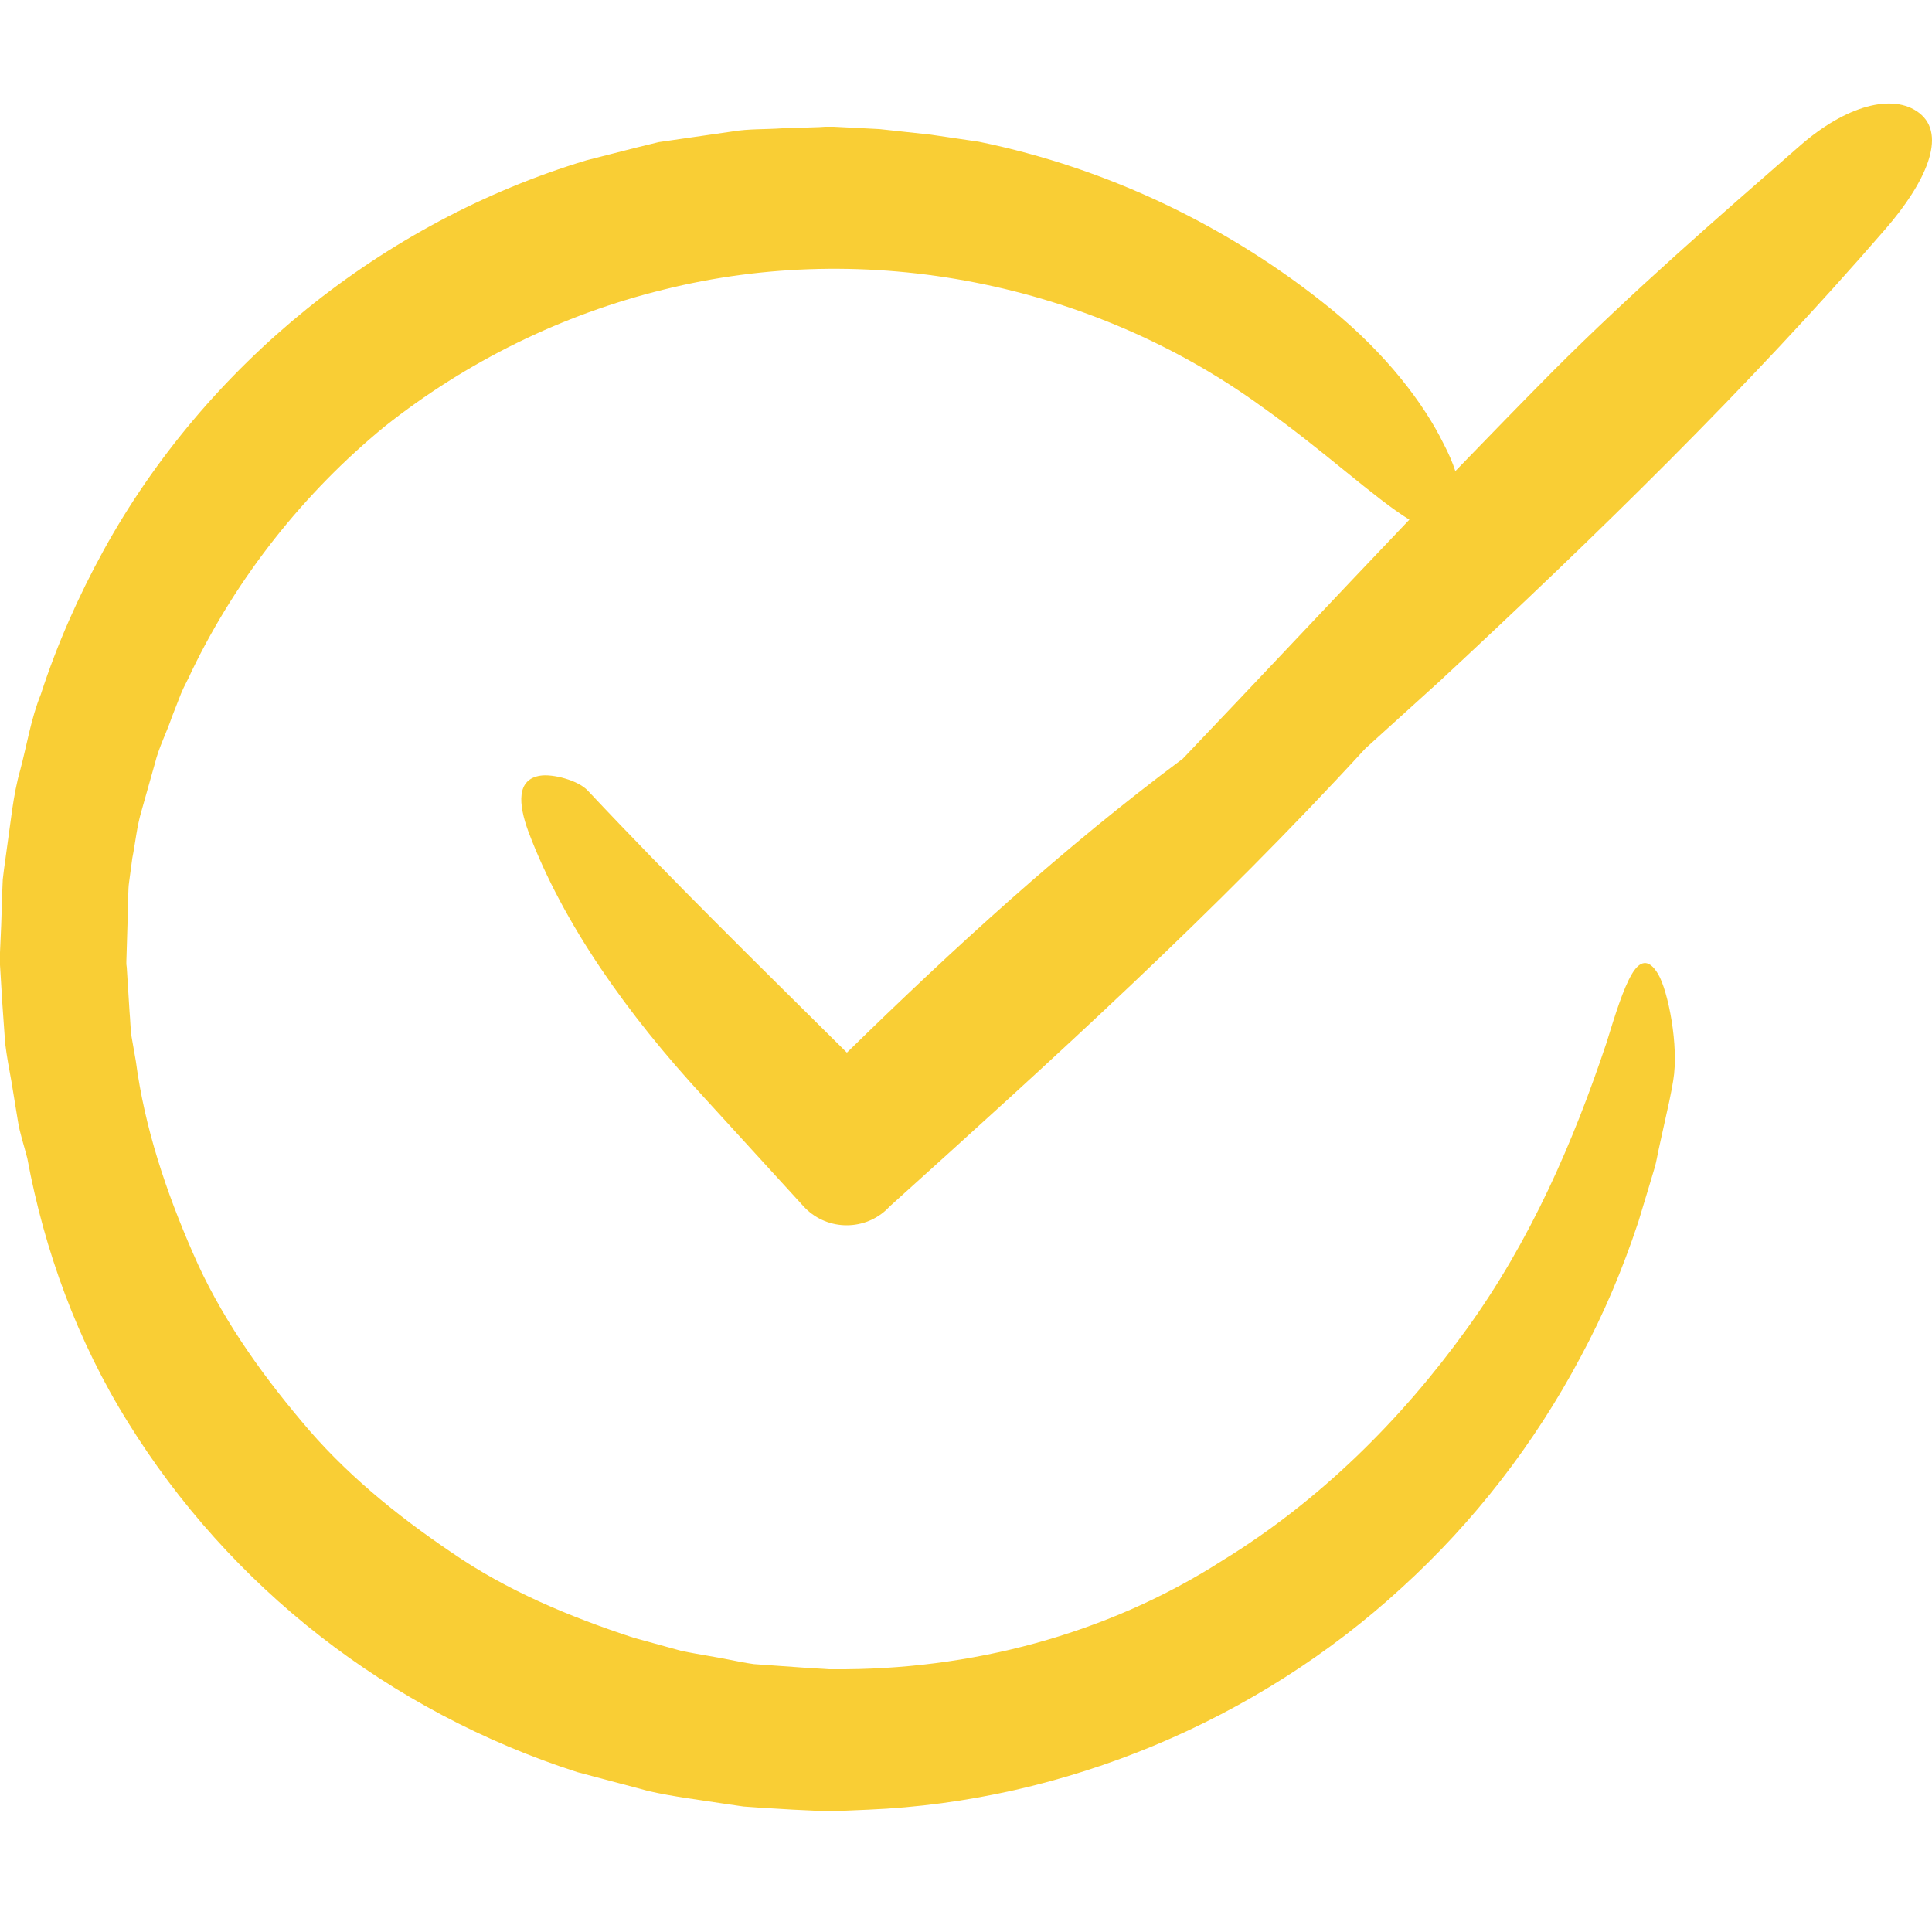
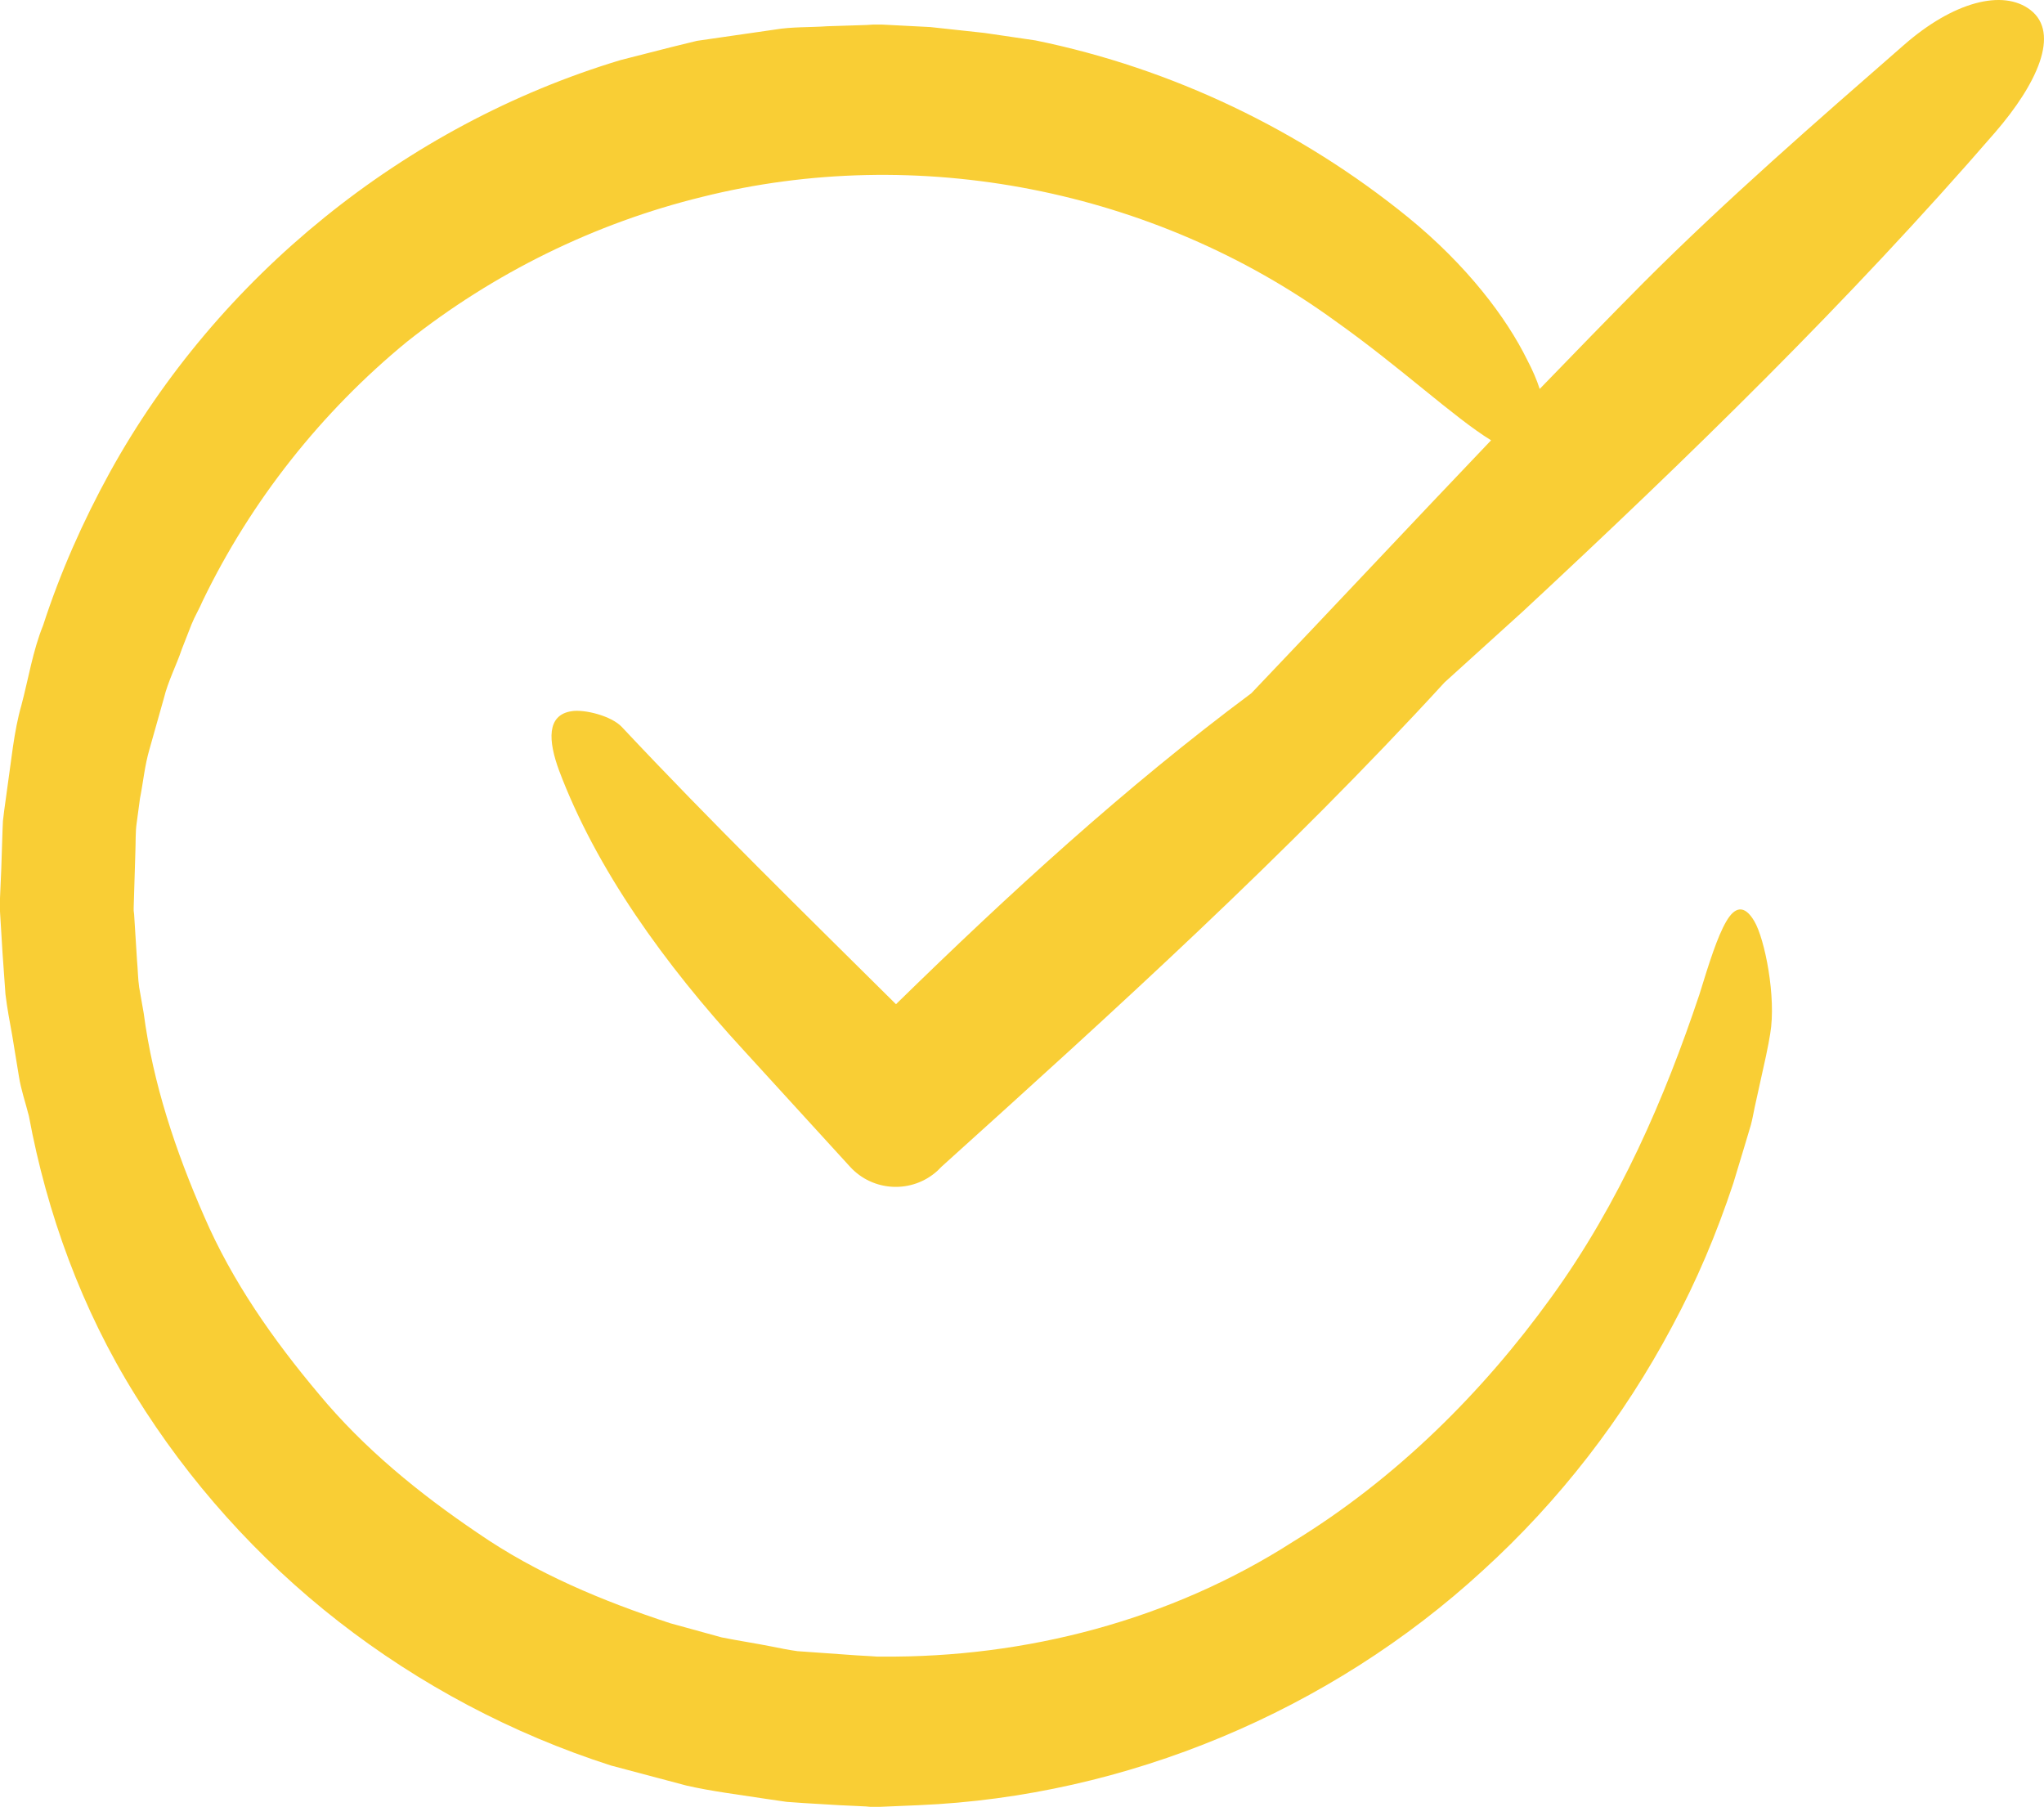
- <svg xmlns="http://www.w3.org/2000/svg" width="112" height="112" viewBox="0 0 112 112" fill="none">
-   <path d="M6.016 31.885C4.547 34.561 3.307 37.351 2.365 40.256C1.791 41.674 1.562 43.183 1.171 44.647C0.758 46.087 0.62 47.688 0.39 49.244L0.23 50.41L0.161 50.982L0.138 51.508L0.069 53.635L0.023 54.687L0 55.213V55.487V55.556V55.739V55.761V55.807V55.944L0.138 58.209L0.299 60.473C0.39 61.227 0.528 61.959 0.666 62.714L1.033 64.955C1.148 65.71 1.401 66.419 1.584 67.151C2.572 72.479 4.478 77.739 7.417 82.45C10.334 87.162 14.122 91.392 18.554 94.846C22.986 98.299 28.061 100.998 33.48 102.736L37.614 103.834C39.014 104.154 40.53 104.337 42 104.565L43.102 104.726L44.066 104.794L45.995 104.909L46.96 104.954L47.442 104.977L47.695 105H47.993H48.062H48.2L50.335 104.909C61.725 104.428 72.885 99.74 81.244 92.056C85.446 88.237 88.96 83.685 91.623 78.677C92.978 76.161 94.057 73.6 94.976 70.833L95.619 68.706L95.94 67.631C96.032 67.288 96.078 66.99 96.147 66.67L96.56 64.795L96.767 63.857L96.813 63.629L96.905 63.171L96.997 62.645C97.341 60.633 96.698 57.431 96.124 56.47C95.573 55.533 95.045 55.693 94.586 56.493C94.103 57.317 93.644 58.78 93.116 60.495C91.233 66.121 88.753 71.907 84.987 77.099C81.244 82.29 76.49 87.024 70.842 90.478C64.136 94.777 56.191 96.835 48.315 96.767H48.131H48.062L47.718 96.744L46.914 96.698L45.306 96.584L43.699 96.47C43.194 96.401 42.758 96.309 42.298 96.218C41.38 96.035 40.461 95.898 39.543 95.715L36.718 94.937C33.021 93.725 29.393 92.216 26.178 89.997C22.963 87.825 19.932 85.355 17.452 82.359C14.972 79.409 12.722 76.207 11.183 72.639C9.622 69.072 8.382 65.367 7.876 61.525L7.624 60.084C7.555 59.604 7.555 59.123 7.509 58.643L7.417 57.179L7.371 56.447L7.348 56.082L7.325 55.899V55.807V55.761V55.739L7.417 52.697C7.44 52.171 7.417 51.576 7.486 51.119L7.67 49.747C7.853 48.832 7.922 47.963 8.198 47.025L8.979 44.258C9.208 43.32 9.668 42.451 9.966 41.559L10.494 40.21C10.678 39.753 10.931 39.341 11.114 38.906C13.755 33.441 17.613 28.569 22.297 24.727C27.051 20.954 32.585 18.232 38.463 16.791C50.244 13.841 63.218 16.357 73.161 23.584C76.743 26.122 79.659 28.867 81.703 30.125C77.317 34.721 72.954 39.387 68.568 43.983C61.656 49.129 55.295 54.961 49.095 61.022C44.044 56.013 38.946 51.027 34.077 45.836C33.503 45.218 32.011 44.853 31.322 44.967C29.944 45.173 30.036 46.591 30.633 48.214C32.654 53.589 36.397 58.826 40.783 63.583L46.569 69.918C47.832 71.313 49.991 71.404 51.369 70.147L51.598 69.918C61.059 61.387 70.497 52.834 79.154 43.389L83.471 39.478C92.473 31.108 101.291 22.532 109.328 13.247C111.601 10.617 112.91 7.826 111.257 6.546C109.741 5.379 107.009 6.111 104.322 8.467C99.477 12.698 94.586 16.951 90.039 21.503C88.133 23.424 86.25 25.367 84.367 27.311C84.206 26.808 83.977 26.282 83.678 25.711C82.553 23.424 80.394 20.542 77.133 17.889C71.301 13.155 64.251 9.748 56.742 8.215L53.941 7.804L50.978 7.483L48.315 7.346H48.154H48.062H47.855L47.488 7.369L46.776 7.392L45.329 7.438C44.365 7.506 43.401 7.461 42.459 7.621L39.612 8.032L38.188 8.238L36.787 8.581L34.008 9.29C22.16 12.858 11.918 21.182 6.016 31.885Z" fill="#F9CE35" />
+ <svg xmlns="http://www.w3.org/2000/svg" width="112" height="99" viewBox="0 0 112 99" fill="none">
+   <path d="M6.016 25.885C4.547 28.561 3.307 31.351 2.365 34.256C1.791 35.674 1.562 37.183 1.171 38.647C0.758 40.087 0.62 41.688 0.39 43.244L0.23 44.41L0.161 44.982L0.138 45.508L0.069 47.635L0.023 48.687L0 49.213V49.487V49.556V49.739V49.761V49.807V49.944L0.138 52.209L0.299 54.473C0.39 55.227 0.528 55.959 0.666 56.714L1.033 58.955C1.148 59.71 1.401 60.419 1.584 61.151C2.572 66.479 4.478 71.739 7.417 76.45C10.334 81.162 14.122 85.392 18.554 88.846C22.986 92.299 28.061 94.998 33.48 96.736L37.614 97.834C39.014 98.154 40.53 98.337 42 98.566L43.102 98.726L44.066 98.794L45.995 98.909L46.96 98.954L47.442 98.977L47.695 99H47.993H48.062H48.2L50.335 98.909C61.725 98.428 72.885 93.74 81.244 86.056C85.446 82.237 88.96 77.685 91.623 72.677C92.978 70.161 94.057 67.6 94.976 64.833L95.619 62.706L95.94 61.631C96.032 61.288 96.078 60.99 96.147 60.67L96.56 58.795L96.767 57.857L96.813 57.629L96.905 57.171L96.997 56.645C97.341 54.633 96.698 51.431 96.124 50.47C95.573 49.533 95.045 49.693 94.586 50.493C94.103 51.317 93.644 52.78 93.116 54.495C91.233 60.121 88.753 65.907 84.987 71.099C81.244 76.29 76.49 81.024 70.842 84.478C64.136 88.777 56.191 90.835 48.315 90.767H48.131H48.062L47.718 90.744L46.914 90.698L45.306 90.584L43.699 90.47C43.194 90.401 42.758 90.309 42.298 90.218C41.38 90.035 40.461 89.898 39.543 89.715L36.718 88.937C33.021 87.725 29.393 86.216 26.178 83.997C22.963 81.825 19.932 79.355 17.452 76.359C14.972 73.409 12.722 70.207 11.183 66.639C9.622 63.072 8.382 59.367 7.876 55.525L7.624 54.084C7.555 53.604 7.555 53.123 7.509 52.643L7.417 51.179L7.371 50.447L7.348 50.082L7.325 49.899V49.807V49.761V49.739L7.417 46.697C7.44 46.171 7.417 45.576 7.486 45.119L7.67 43.747C7.853 42.832 7.922 41.963 8.198 41.025L8.979 38.258C9.208 37.32 9.668 36.451 9.966 35.559L10.494 34.21C10.678 33.753 10.931 33.341 11.114 32.906C13.755 27.441 17.613 22.569 22.297 18.727C27.051 14.954 32.585 12.232 38.463 10.791C50.244 7.841 63.218 10.357 73.161 17.584C76.743 20.122 79.659 22.867 81.703 24.125C77.317 28.721 72.954 33.387 68.568 37.983C61.656 43.129 55.295 48.961 49.095 55.022C44.044 50.013 38.946 45.027 34.077 39.836C33.503 39.218 32.011 38.853 31.322 38.967C29.944 39.173 30.036 40.591 30.633 42.214C32.654 47.589 36.397 52.826 40.783 57.583L46.569 63.918C47.832 65.313 49.991 65.404 51.369 64.147L51.598 63.918C61.059 55.387 70.497 46.834 79.154 37.389L83.471 33.478C92.473 25.108 101.291 16.532 109.328 7.247C111.601 4.617 112.91 1.826 111.257 0.546C109.741 -0.621 107.009 0.111 104.322 2.467C99.477 6.698 94.586 10.951 90.039 15.503C88.133 17.424 86.25 19.367 84.367 21.311C84.206 20.808 83.977 20.282 83.678 19.711C82.553 17.424 80.394 14.542 77.133 11.889C71.301 7.155 64.251 3.748 56.742 2.215L53.941 1.804L50.978 1.483L48.315 1.346H48.154H48.062H47.855L47.488 1.369L46.776 1.392L45.329 1.438C44.365 1.506 43.401 1.461 42.459 1.621L39.612 2.032L38.188 2.238L36.787 2.581L34.008 3.29C22.16 6.858 11.918 15.182 6.016 25.885Z" fill="#F9CE35" />
</svg>
